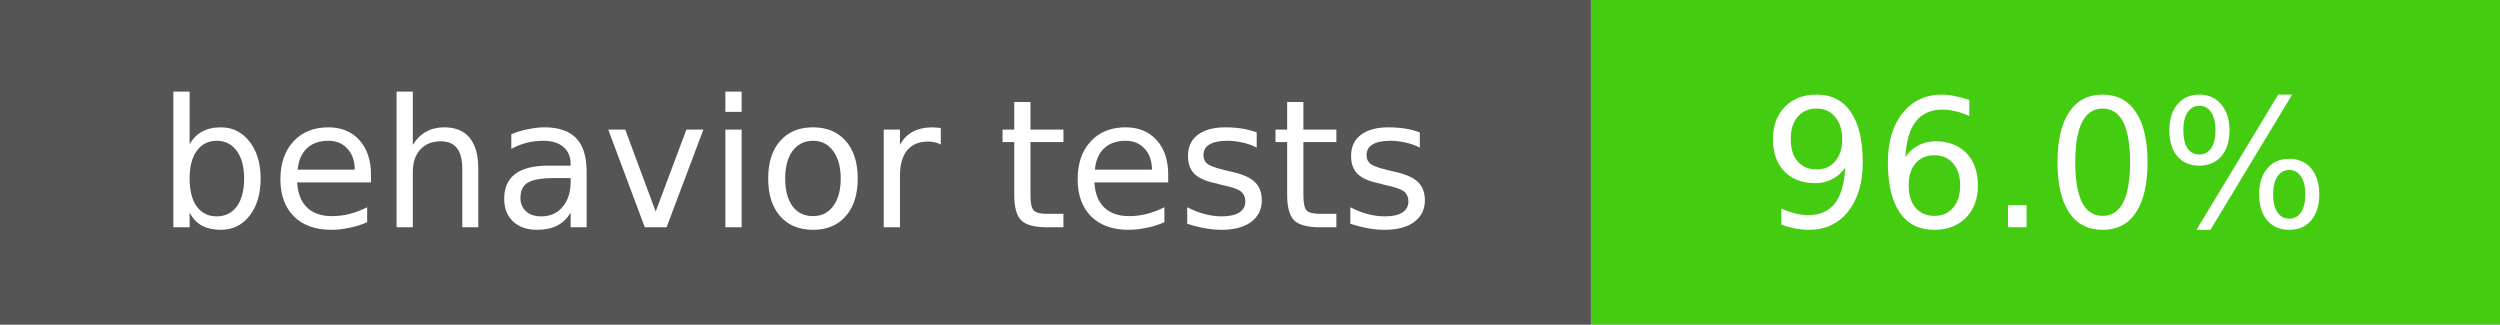
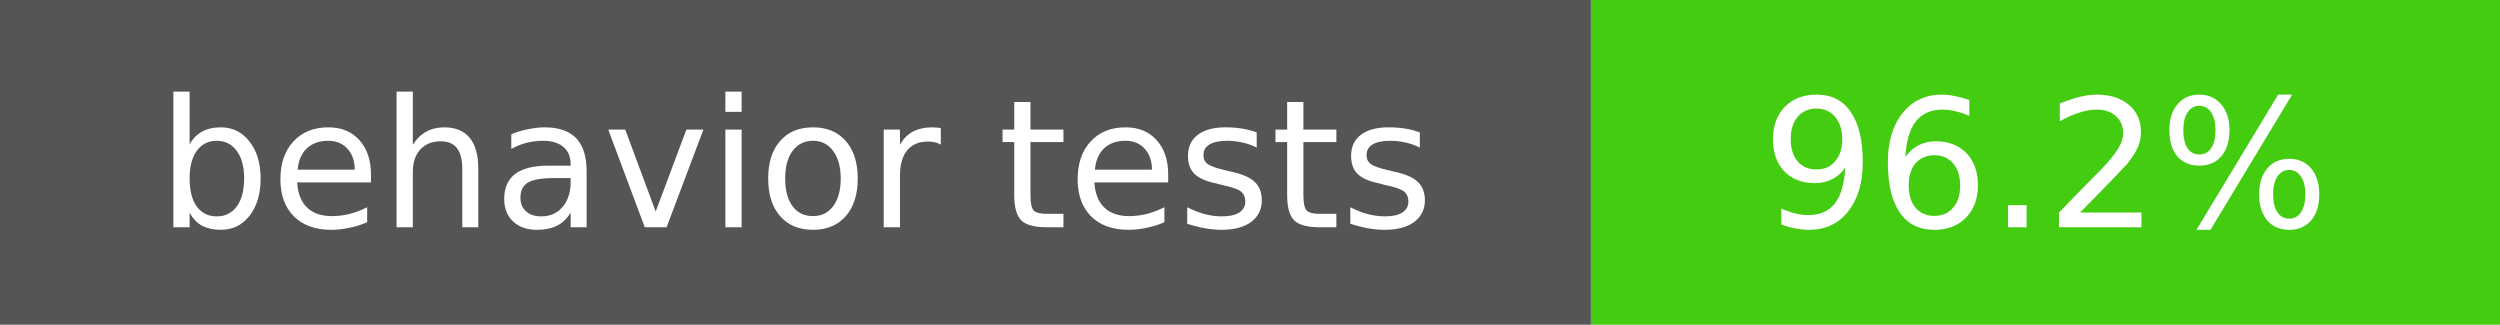
- <svg xmlns="http://www.w3.org/2000/svg" width="154" height="20" role="img" aria-label="behavior tests: 96.0%">
+ <svg xmlns="http://www.w3.org/2000/svg" width="154" height="20" role="img" aria-label="behavior tests: 96.2%">
  <rect width="98" height="20" fill="#555" />
  <rect x="98" width="56" height="20" fill="#4c1" />
  <g fill="#fff" text-anchor="middle" font-family="Verdana,Geneva,DejaVu Sans,sans-serif" font-size="11">
    <text x="49" y="14">behavior tests</text>
-     <text x="126" y="14">96.0%</text>
+     <text x="126" y="14">96.2%</text>
  </g>
</svg>
